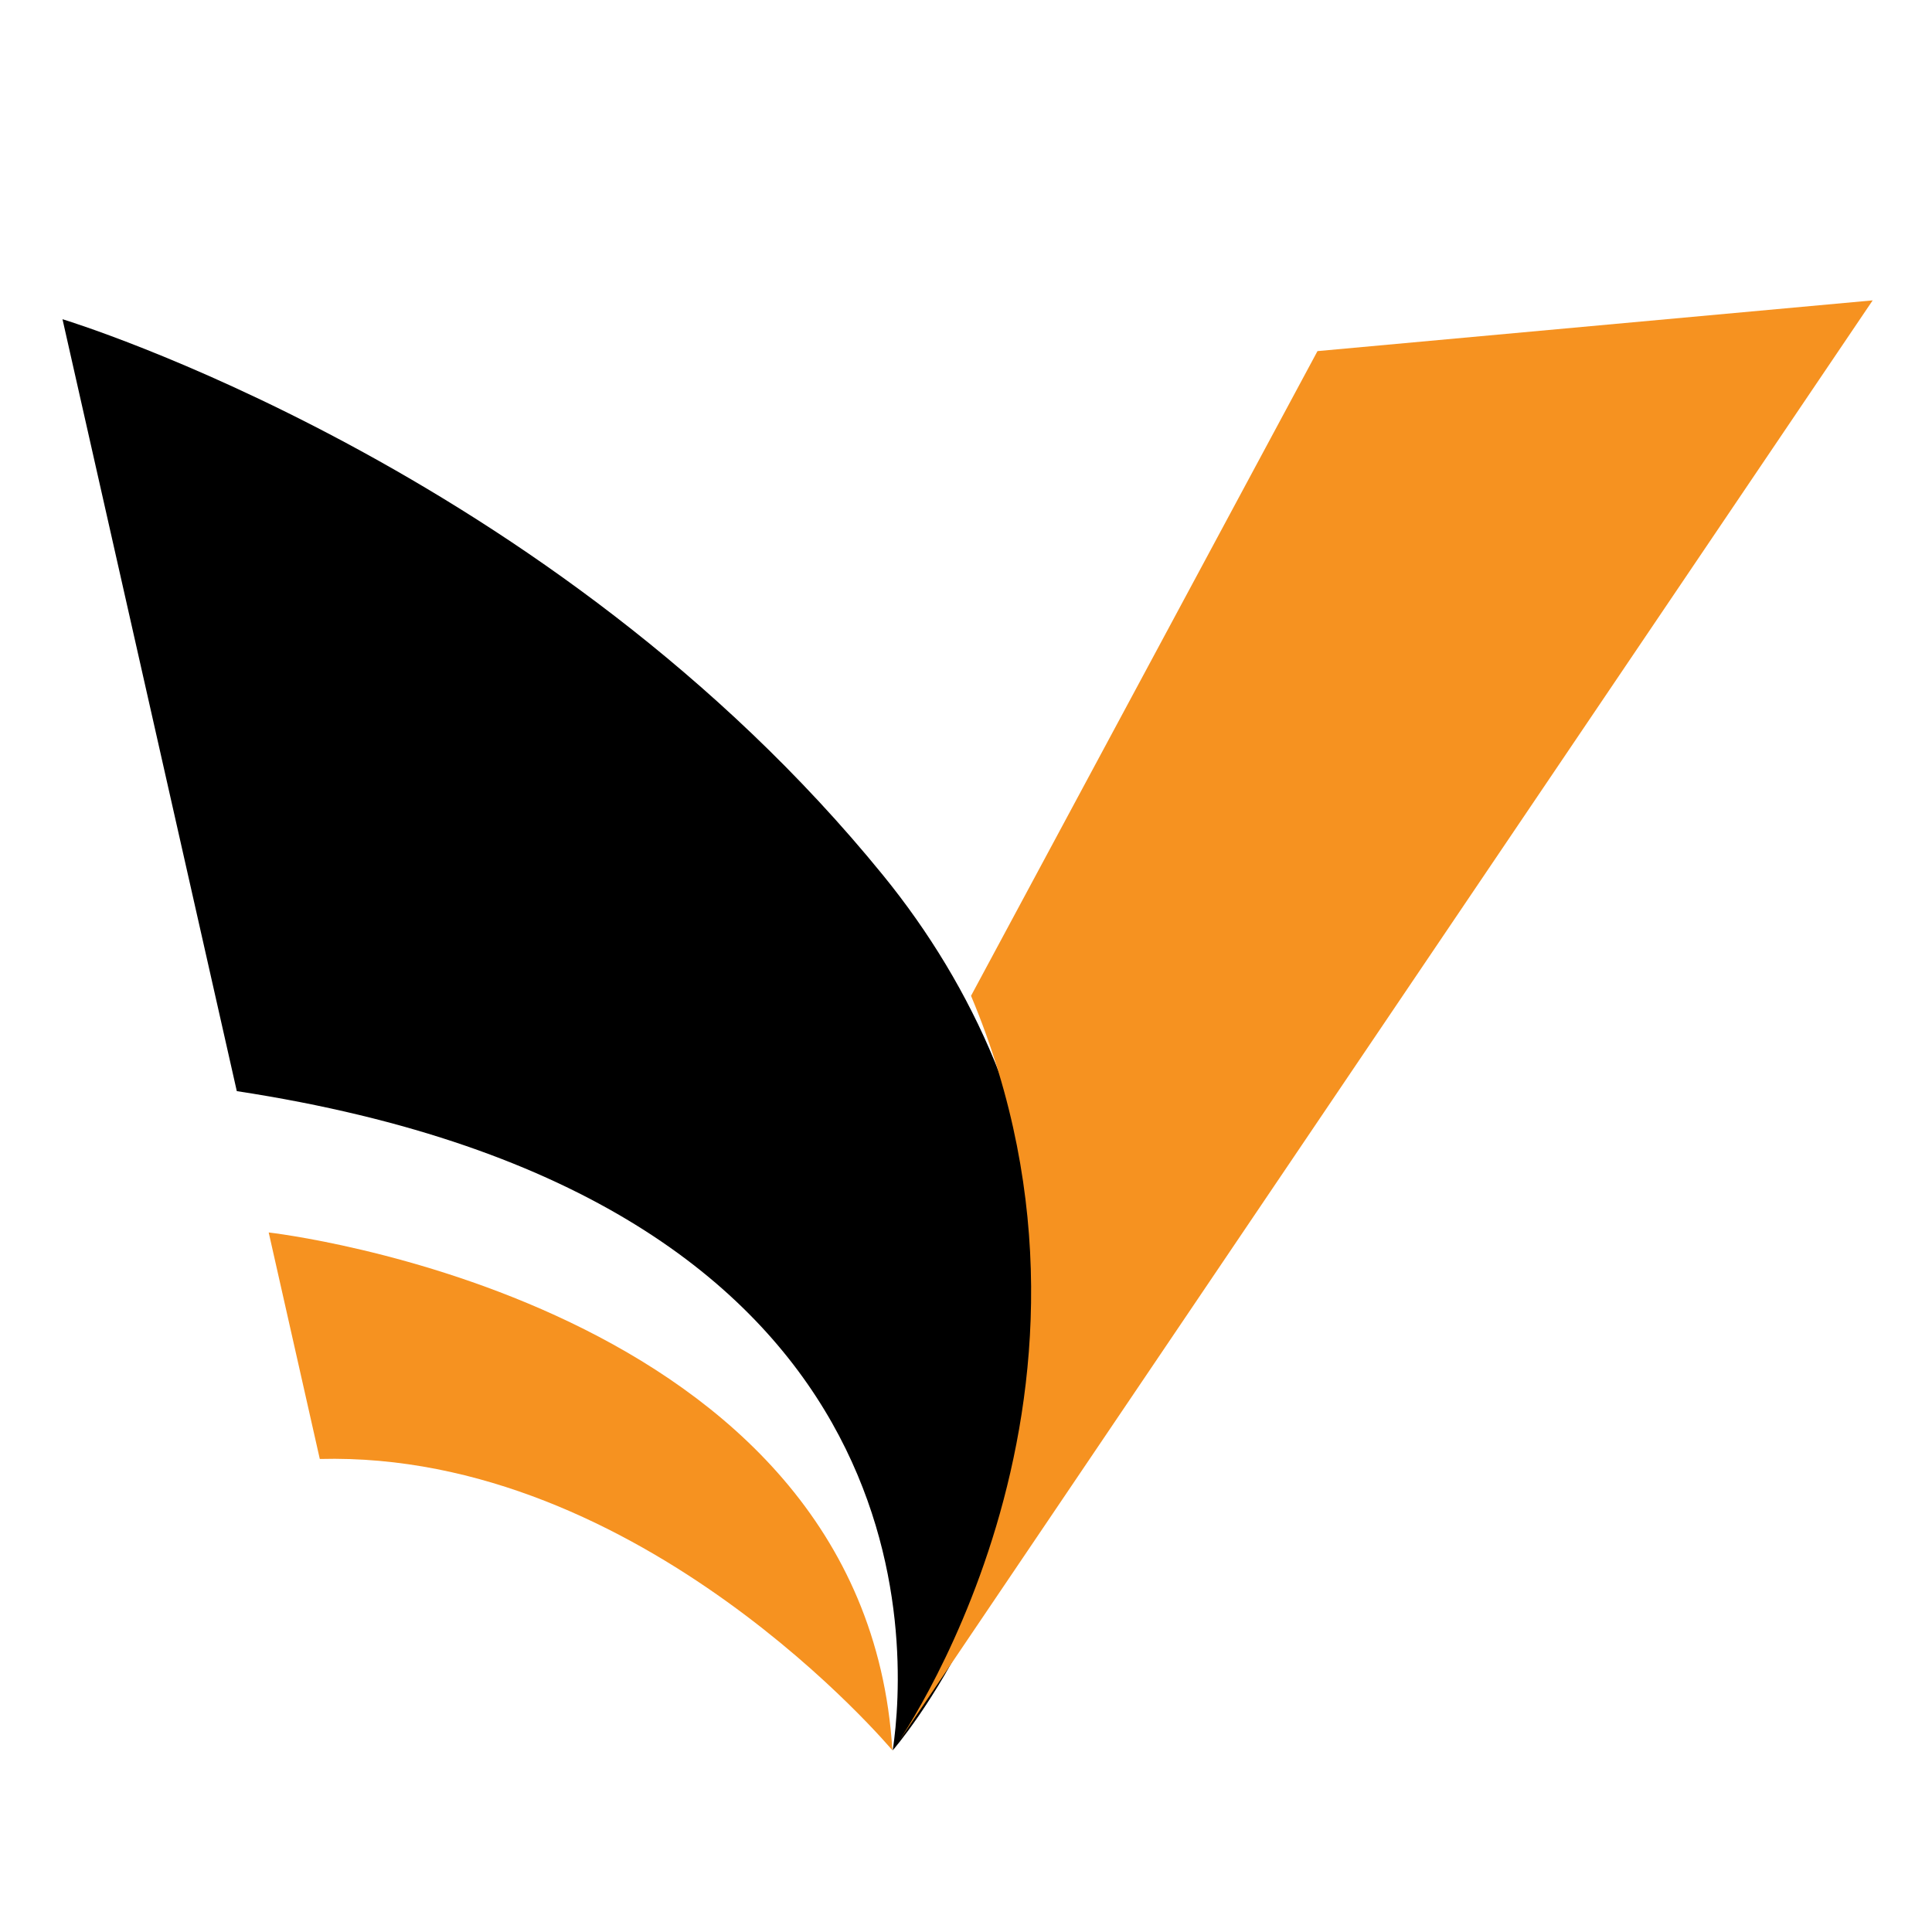
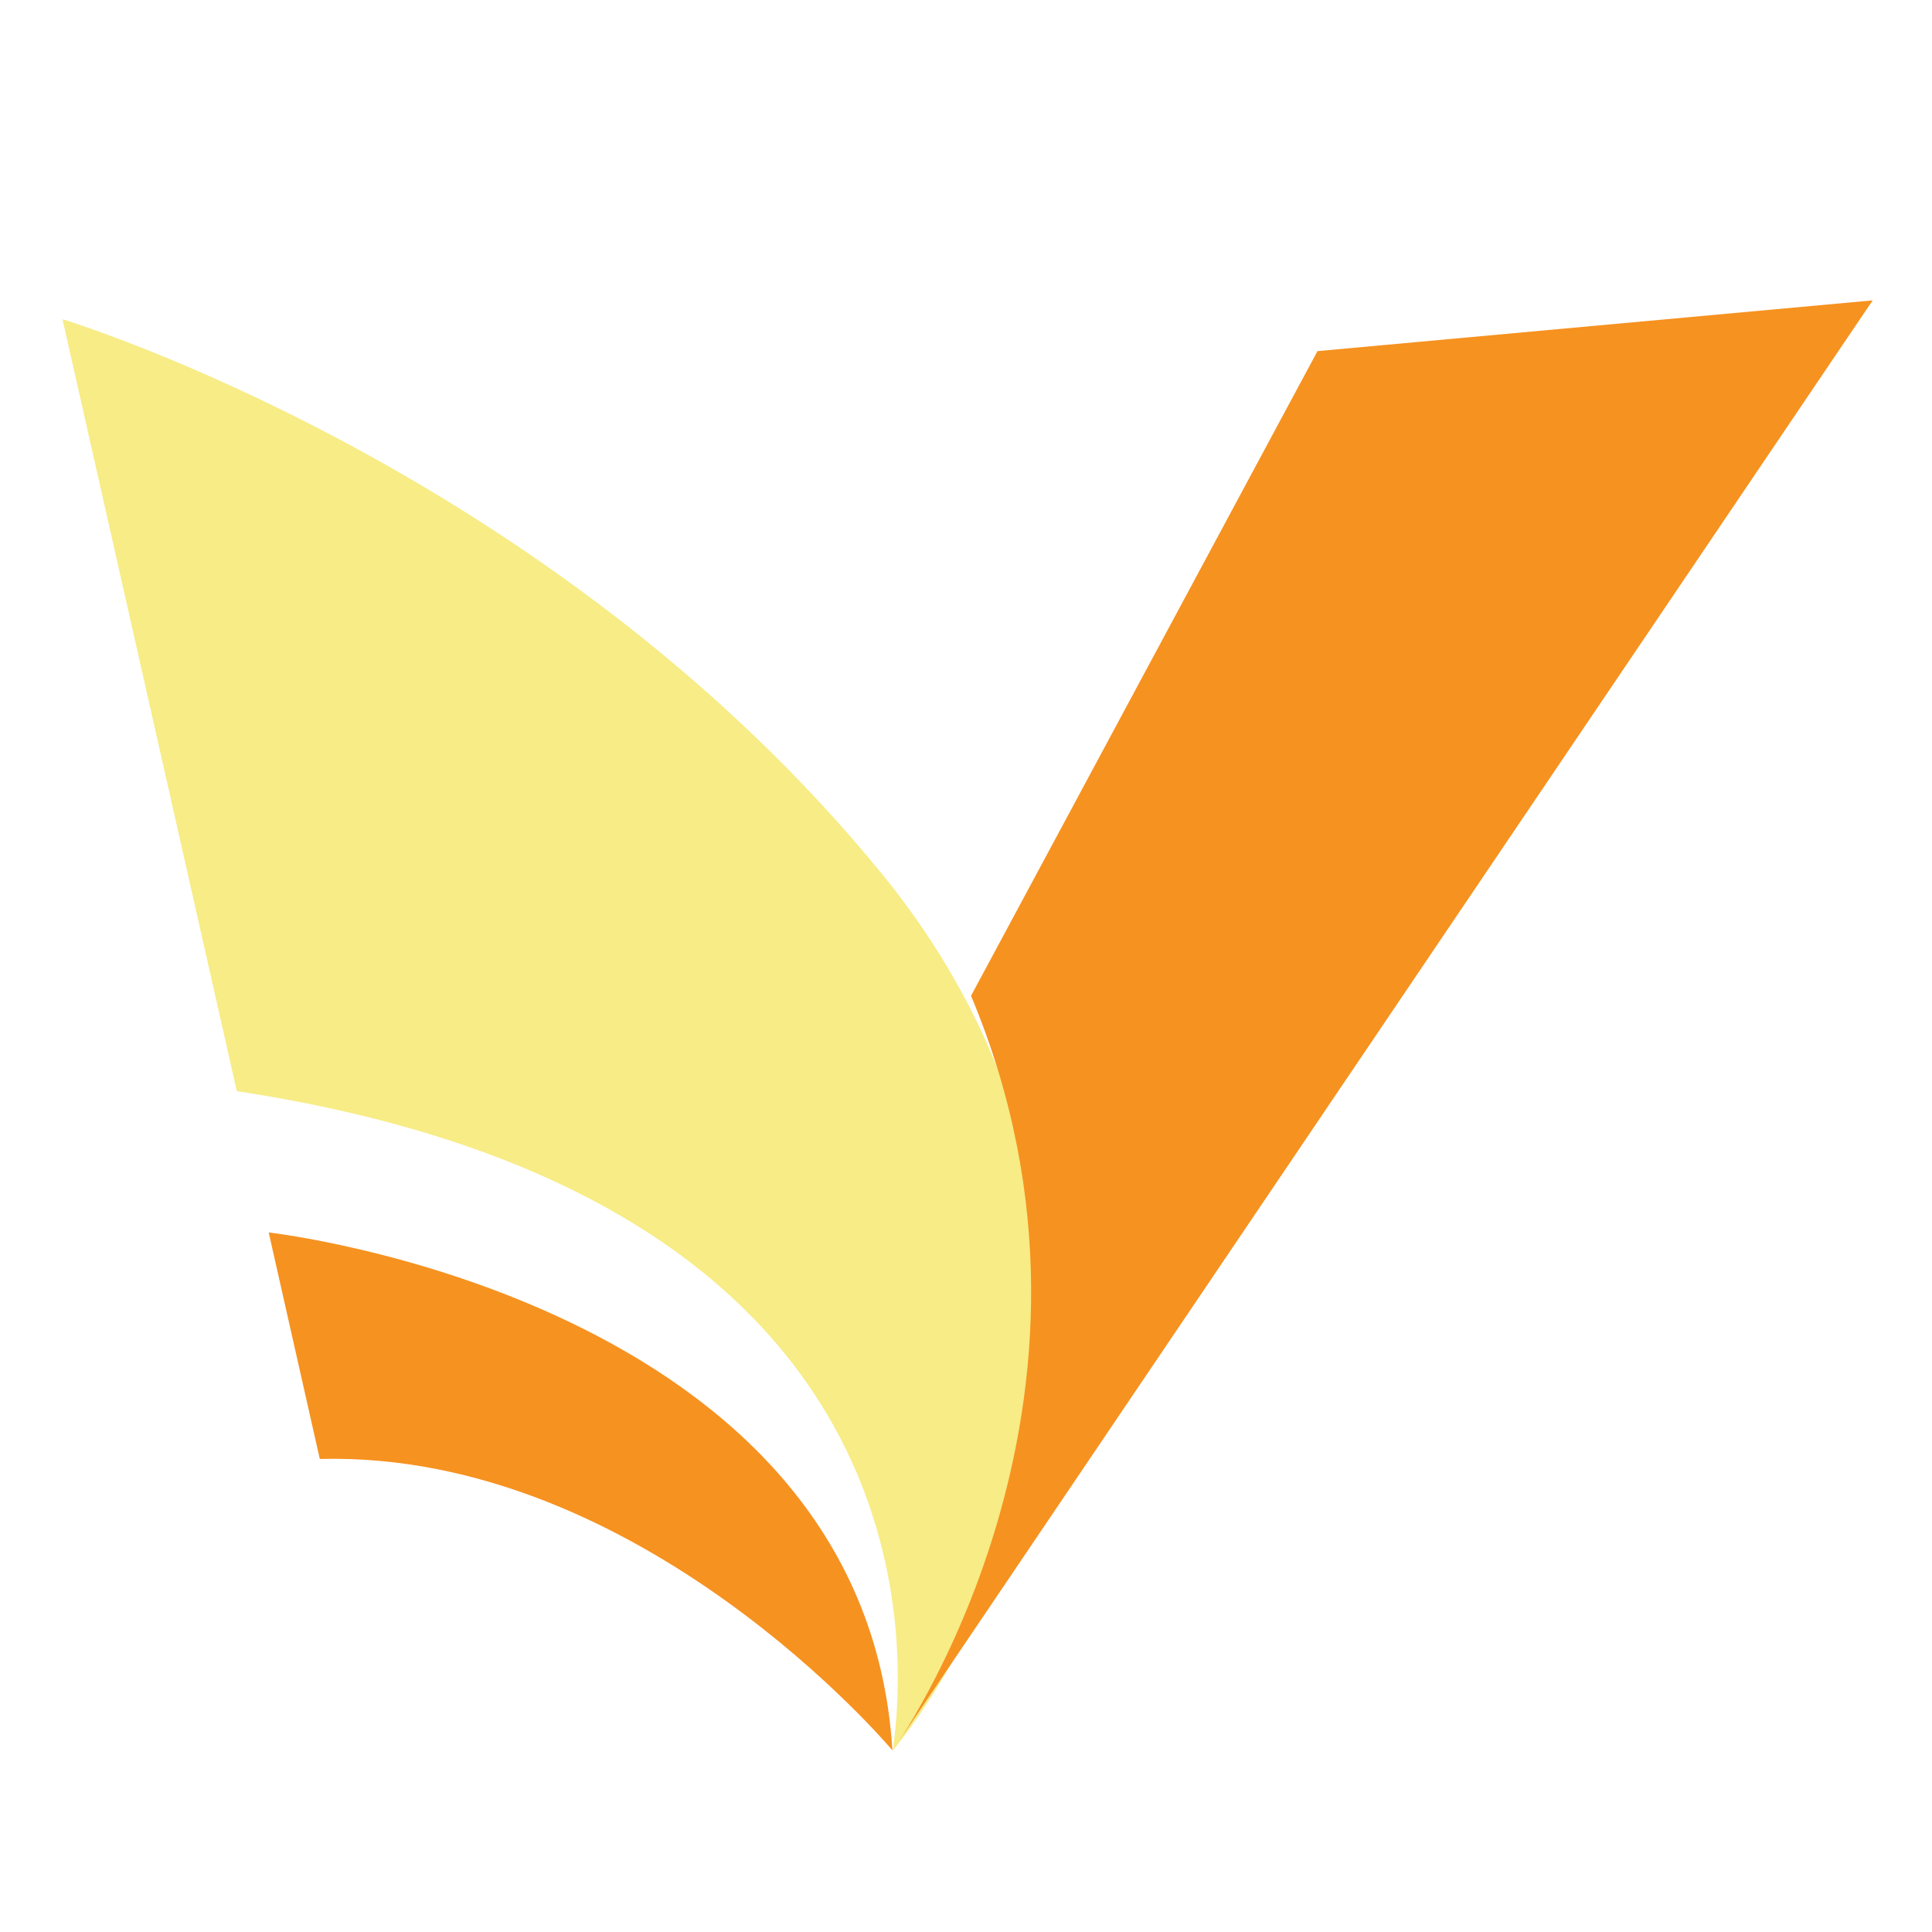
<svg xmlns="http://www.w3.org/2000/svg" width="1000" height="1000" version="1.1">
  <g>
-     <path fill="#000" d="m457.022,452.971c-172.009,-211.401 -424.677,-287.745 -424.677,-287.745l90.225,399.541c361.088,55.148 347.207,288.87 339.516,341.205c0,0 86.661,-99.229 78.032,-247.228c-4.314,-75.594 -35.265,-147.061 -83.097,-205.773l0,0z" id="svg_3" />
+     <path fill="#f7ec86" d="m457.022,452.971c-172.009,-211.401 -424.677,-287.745 -424.677,-287.745l90.225,399.541c361.088,55.148 347.207,288.87 339.516,341.205c0,0 86.661,-99.229 78.032,-247.228c-4.314,-75.594 -35.265,-147.061 -83.097,-205.773l0,0z" id="svg_3" />
    <path stroke="null" fill="#f69220" d="m139.077,637.923l26.449,117.236c166.569,-4.314 296.373,150.813 296.373,150.813c-14.256,-233.347 -322.822,-268.049 -322.822,-268.049z" id="svg_4" />
    <path stroke="null" fill="#f69220" d="m969.298,155.472l-287.37,26.261l-179.325,333.701c88.724,211.401 -40.517,390.538 -40.517,390.538l507.211,-750.5z" id="svg_5" />
  </g>
</svg>
